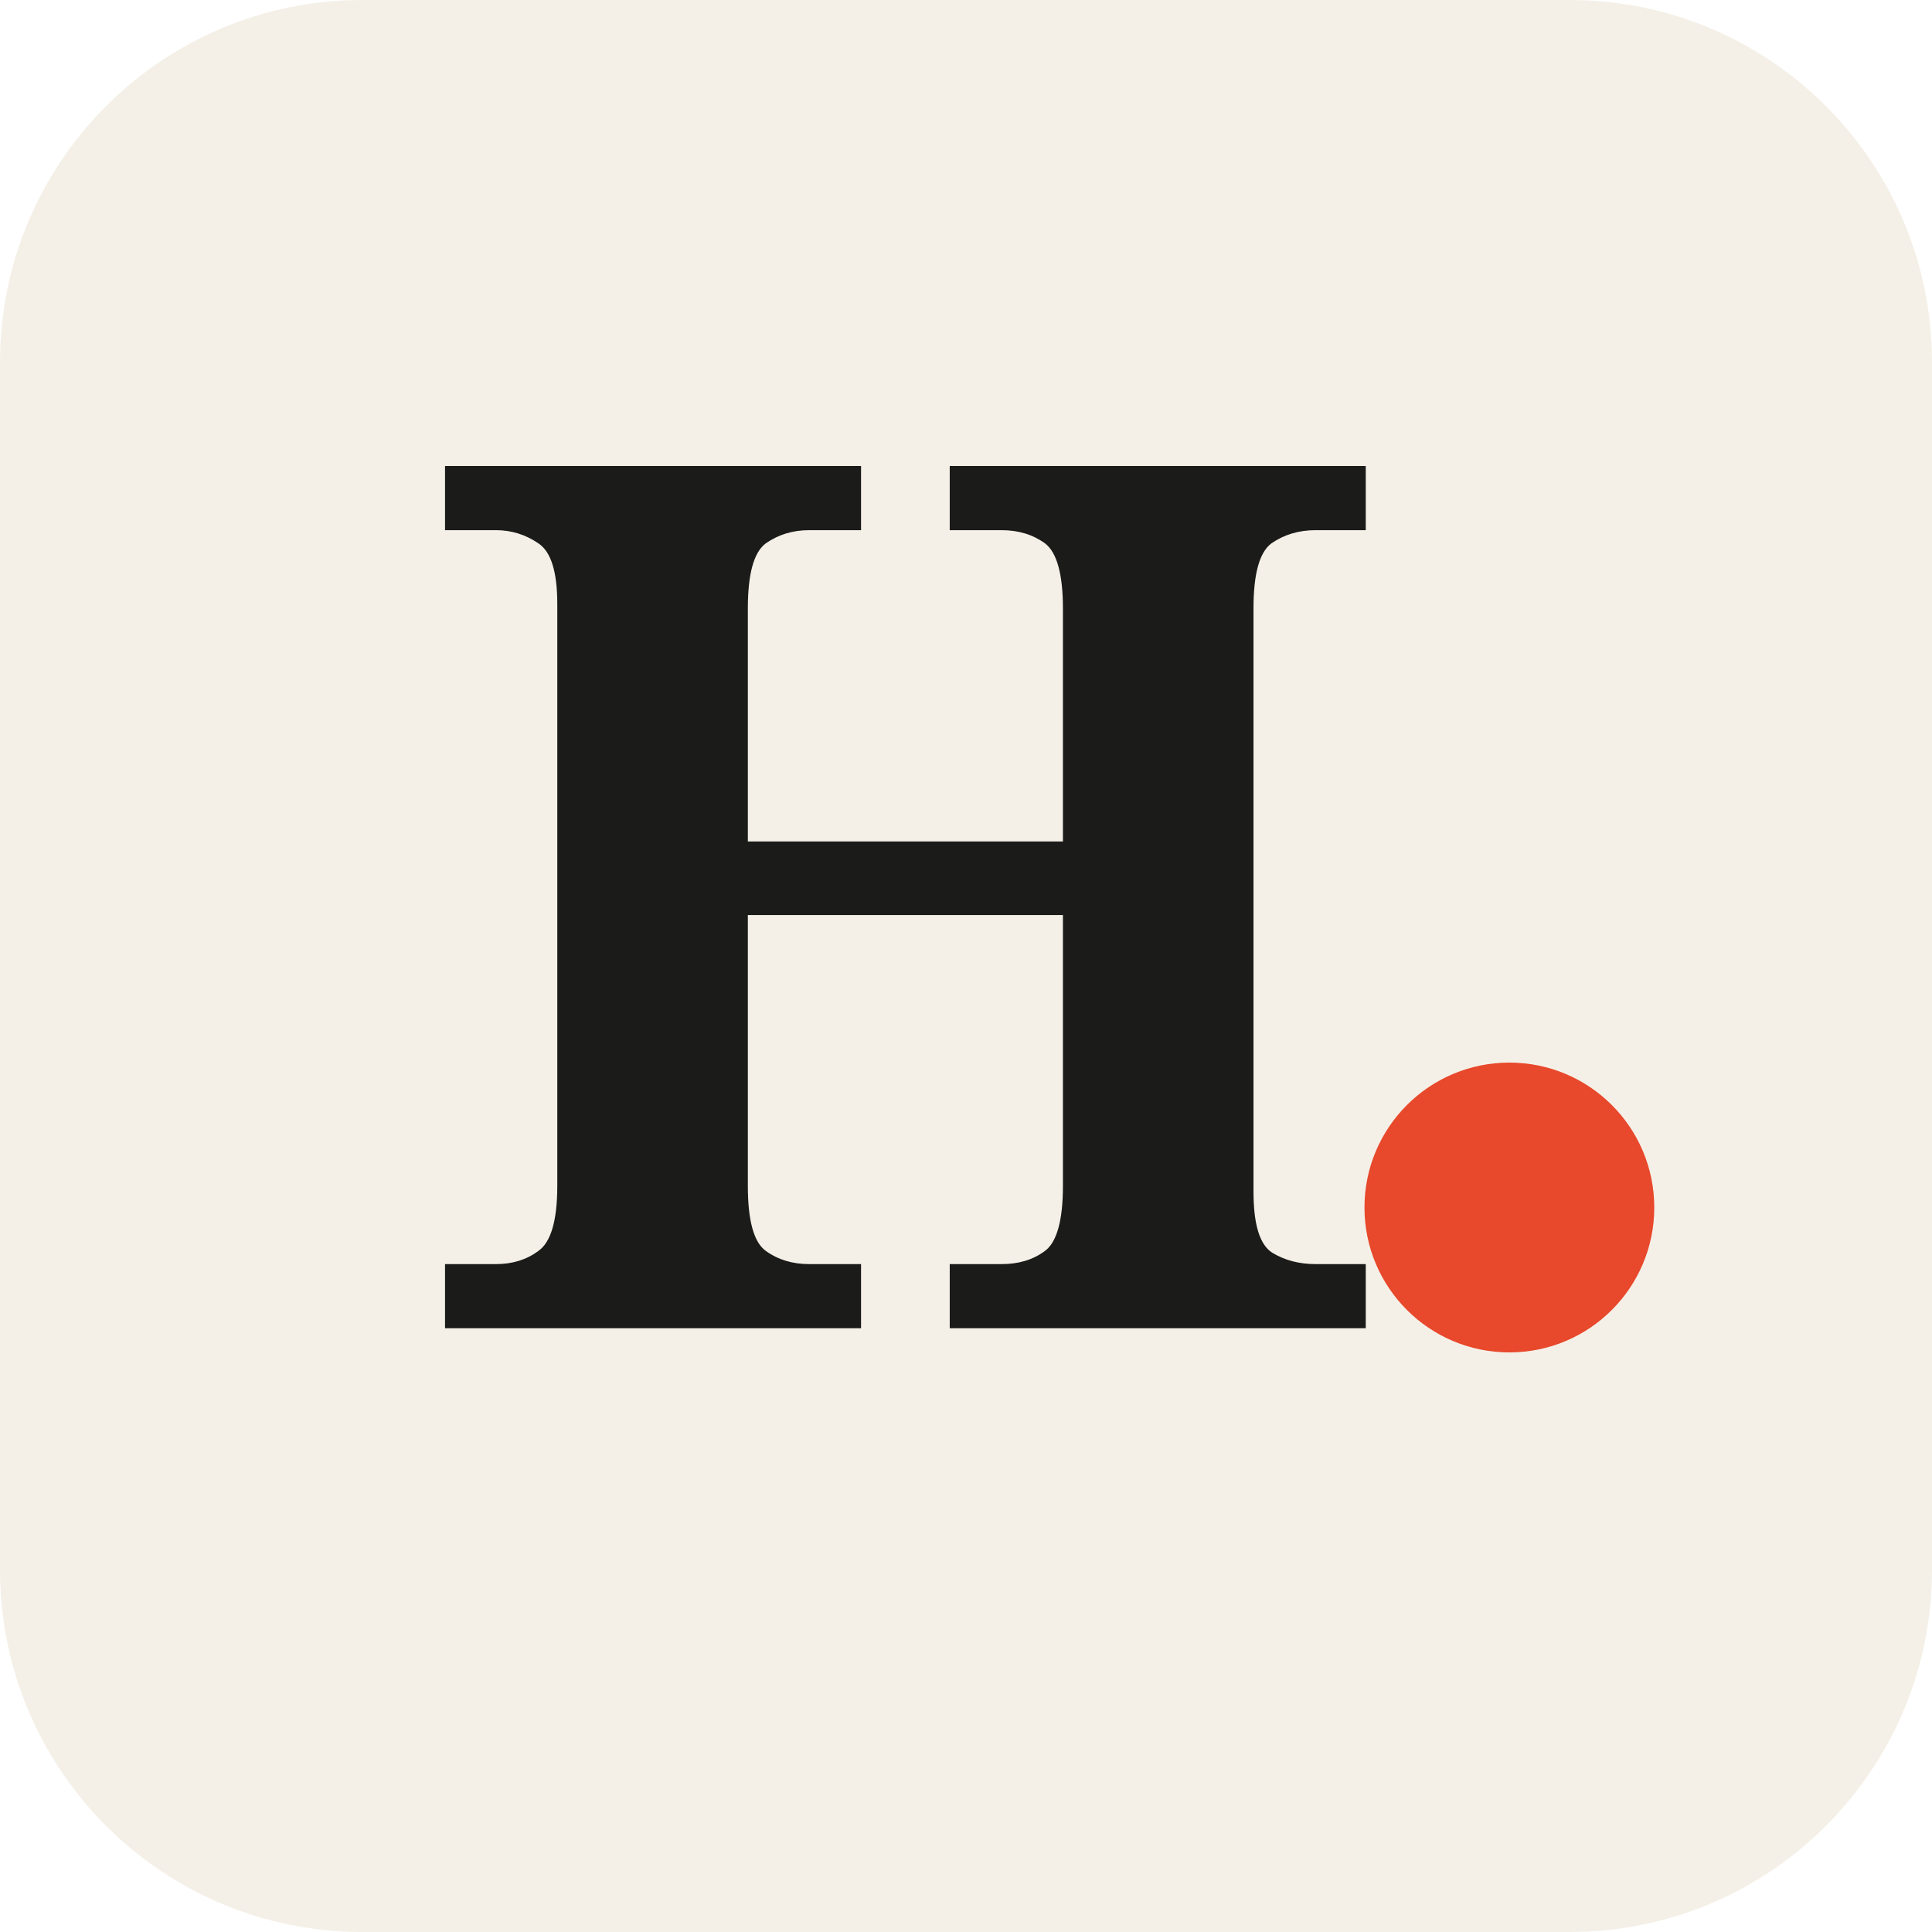
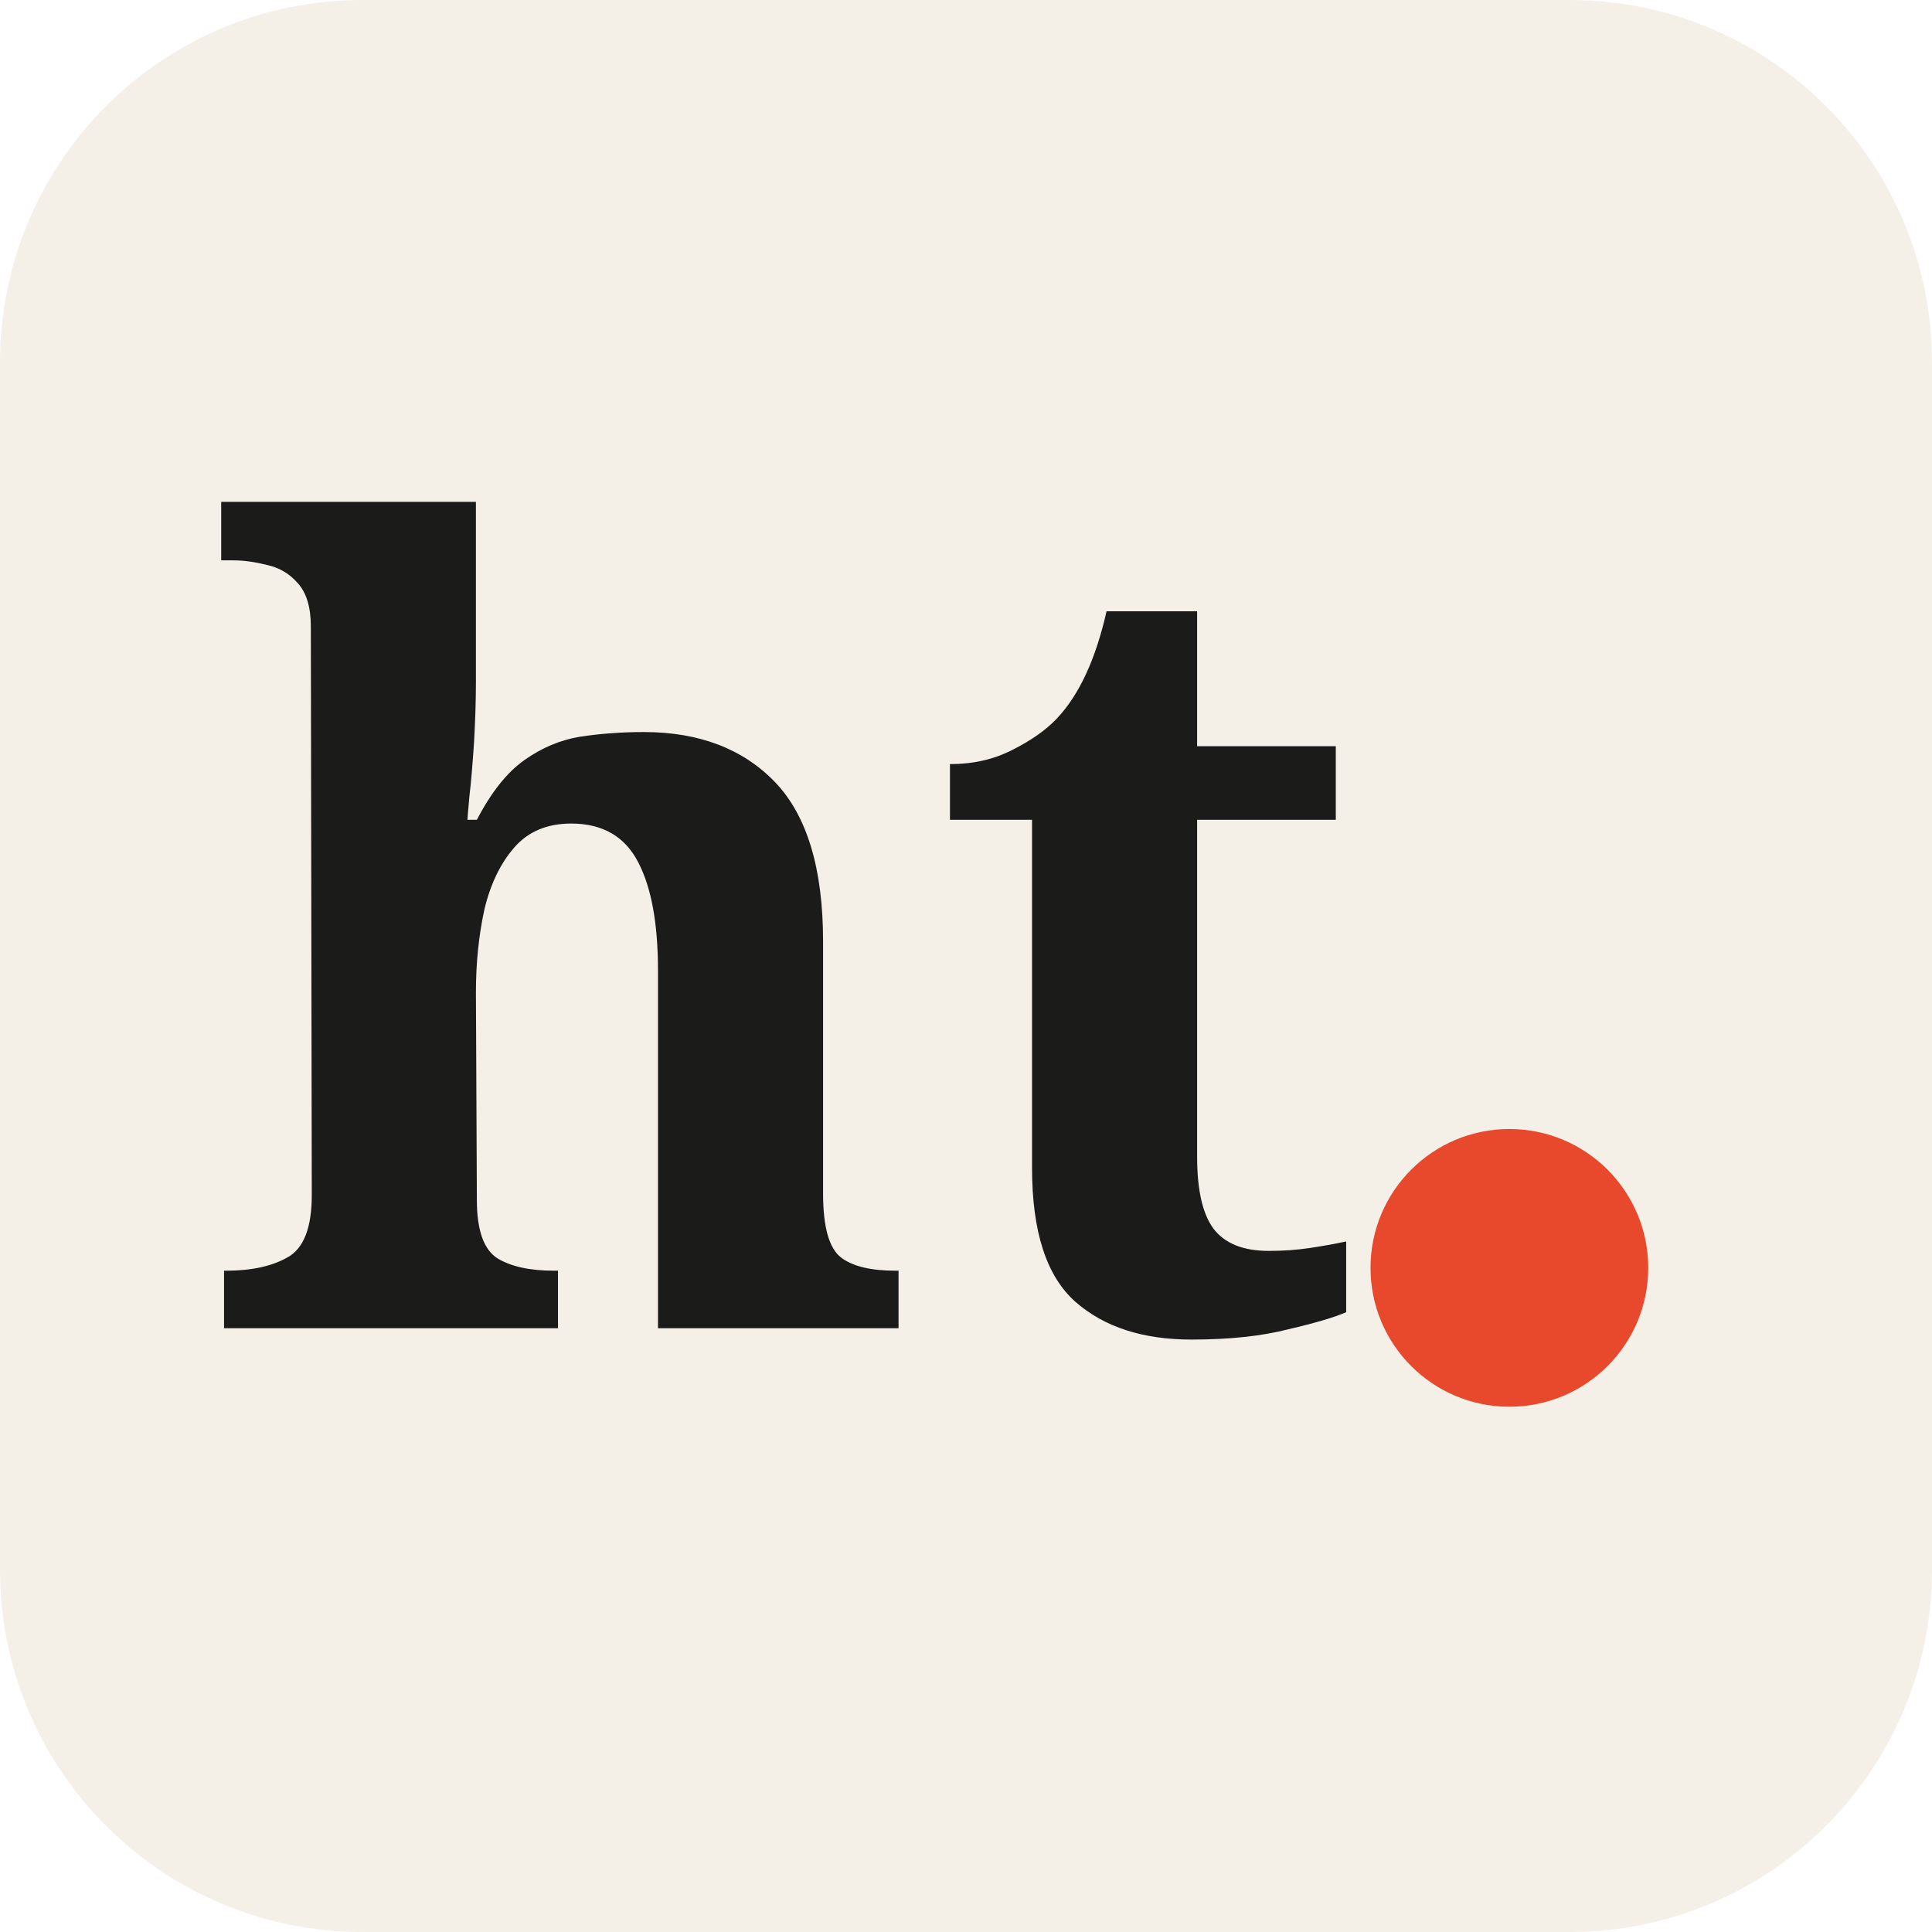
<svg xmlns="http://www.w3.org/2000/svg" viewBox="0 0 32 32">
  <rect width="32" height="32" rx="6" fill="#F4F0E7" />
-   <text x="15" y="22" font-family="Georgia, serif" font-size="20" font-weight="700" text-anchor="middle" fill="#1B1B19">H</text>
-   <circle cx="25" cy="20" r="2.4" fill="#E8482B" />
+   <text x="13" y="22" font-family="Georgia, serif" font-size="18" font-weight="700" text-anchor="middle" fill="#1B1B19">ht</text>
+   <circle cx="25" cy="21" r="2.3" fill="#E8482B" />
</svg>
